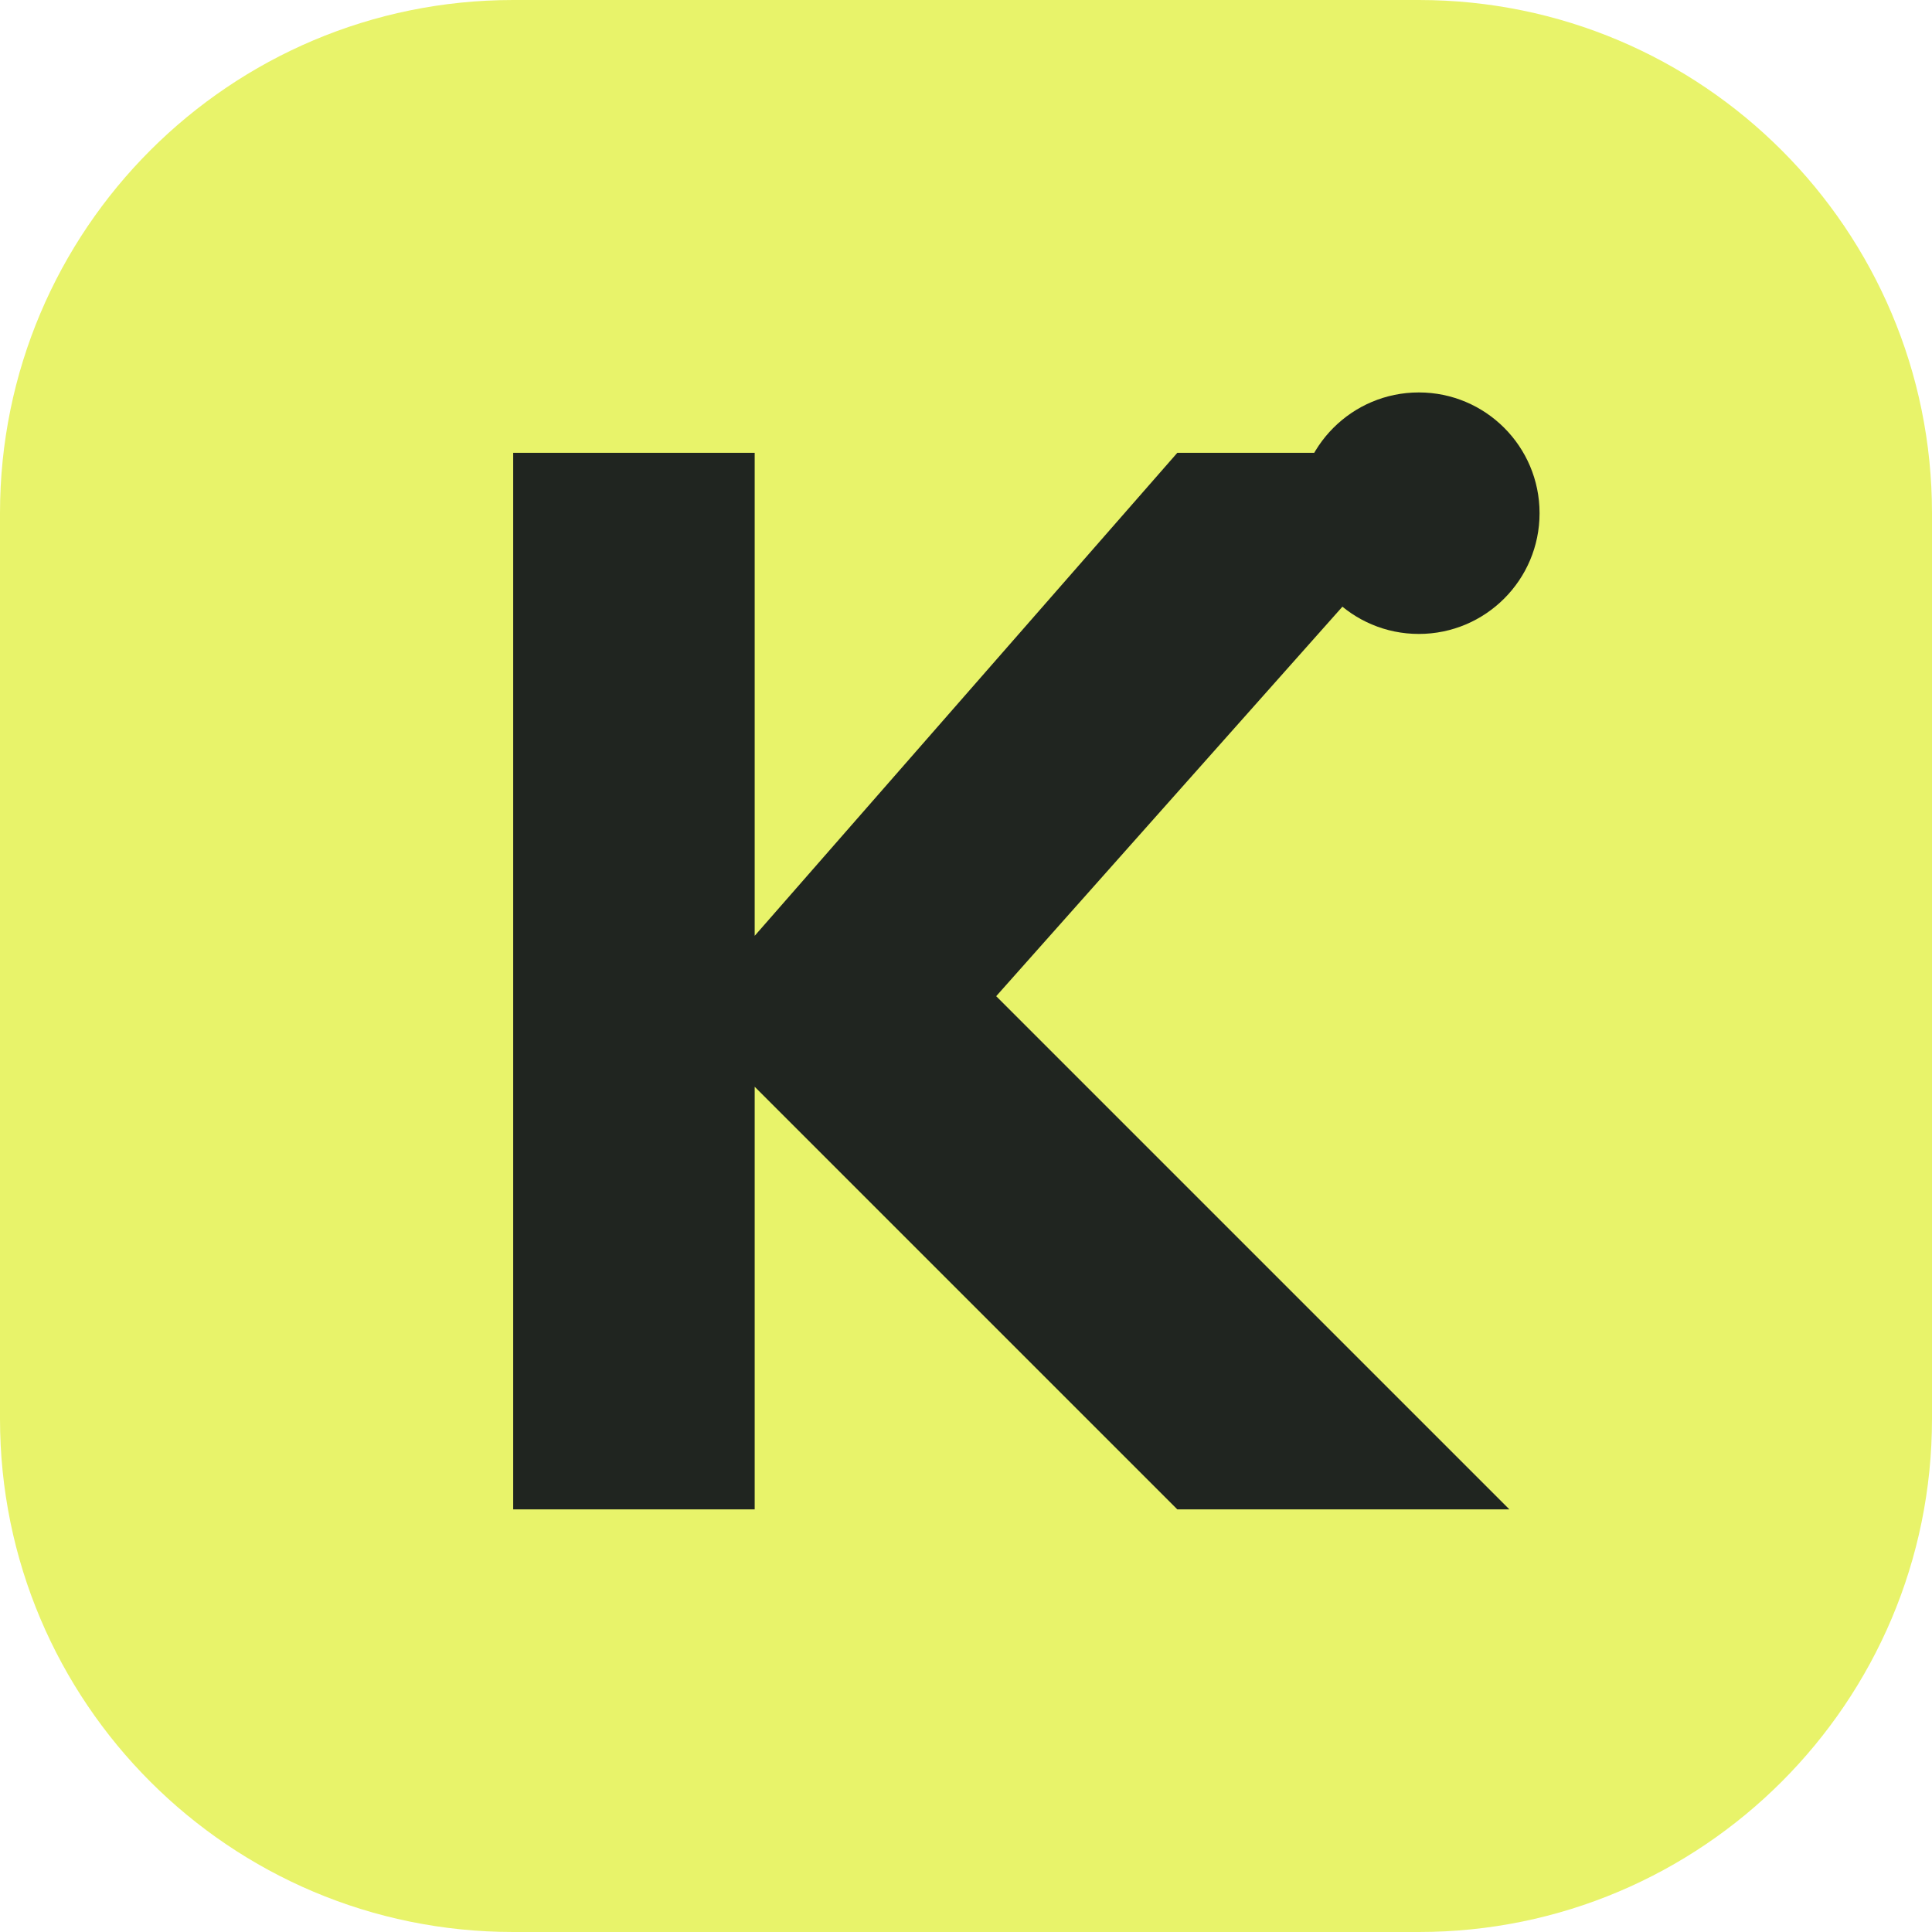
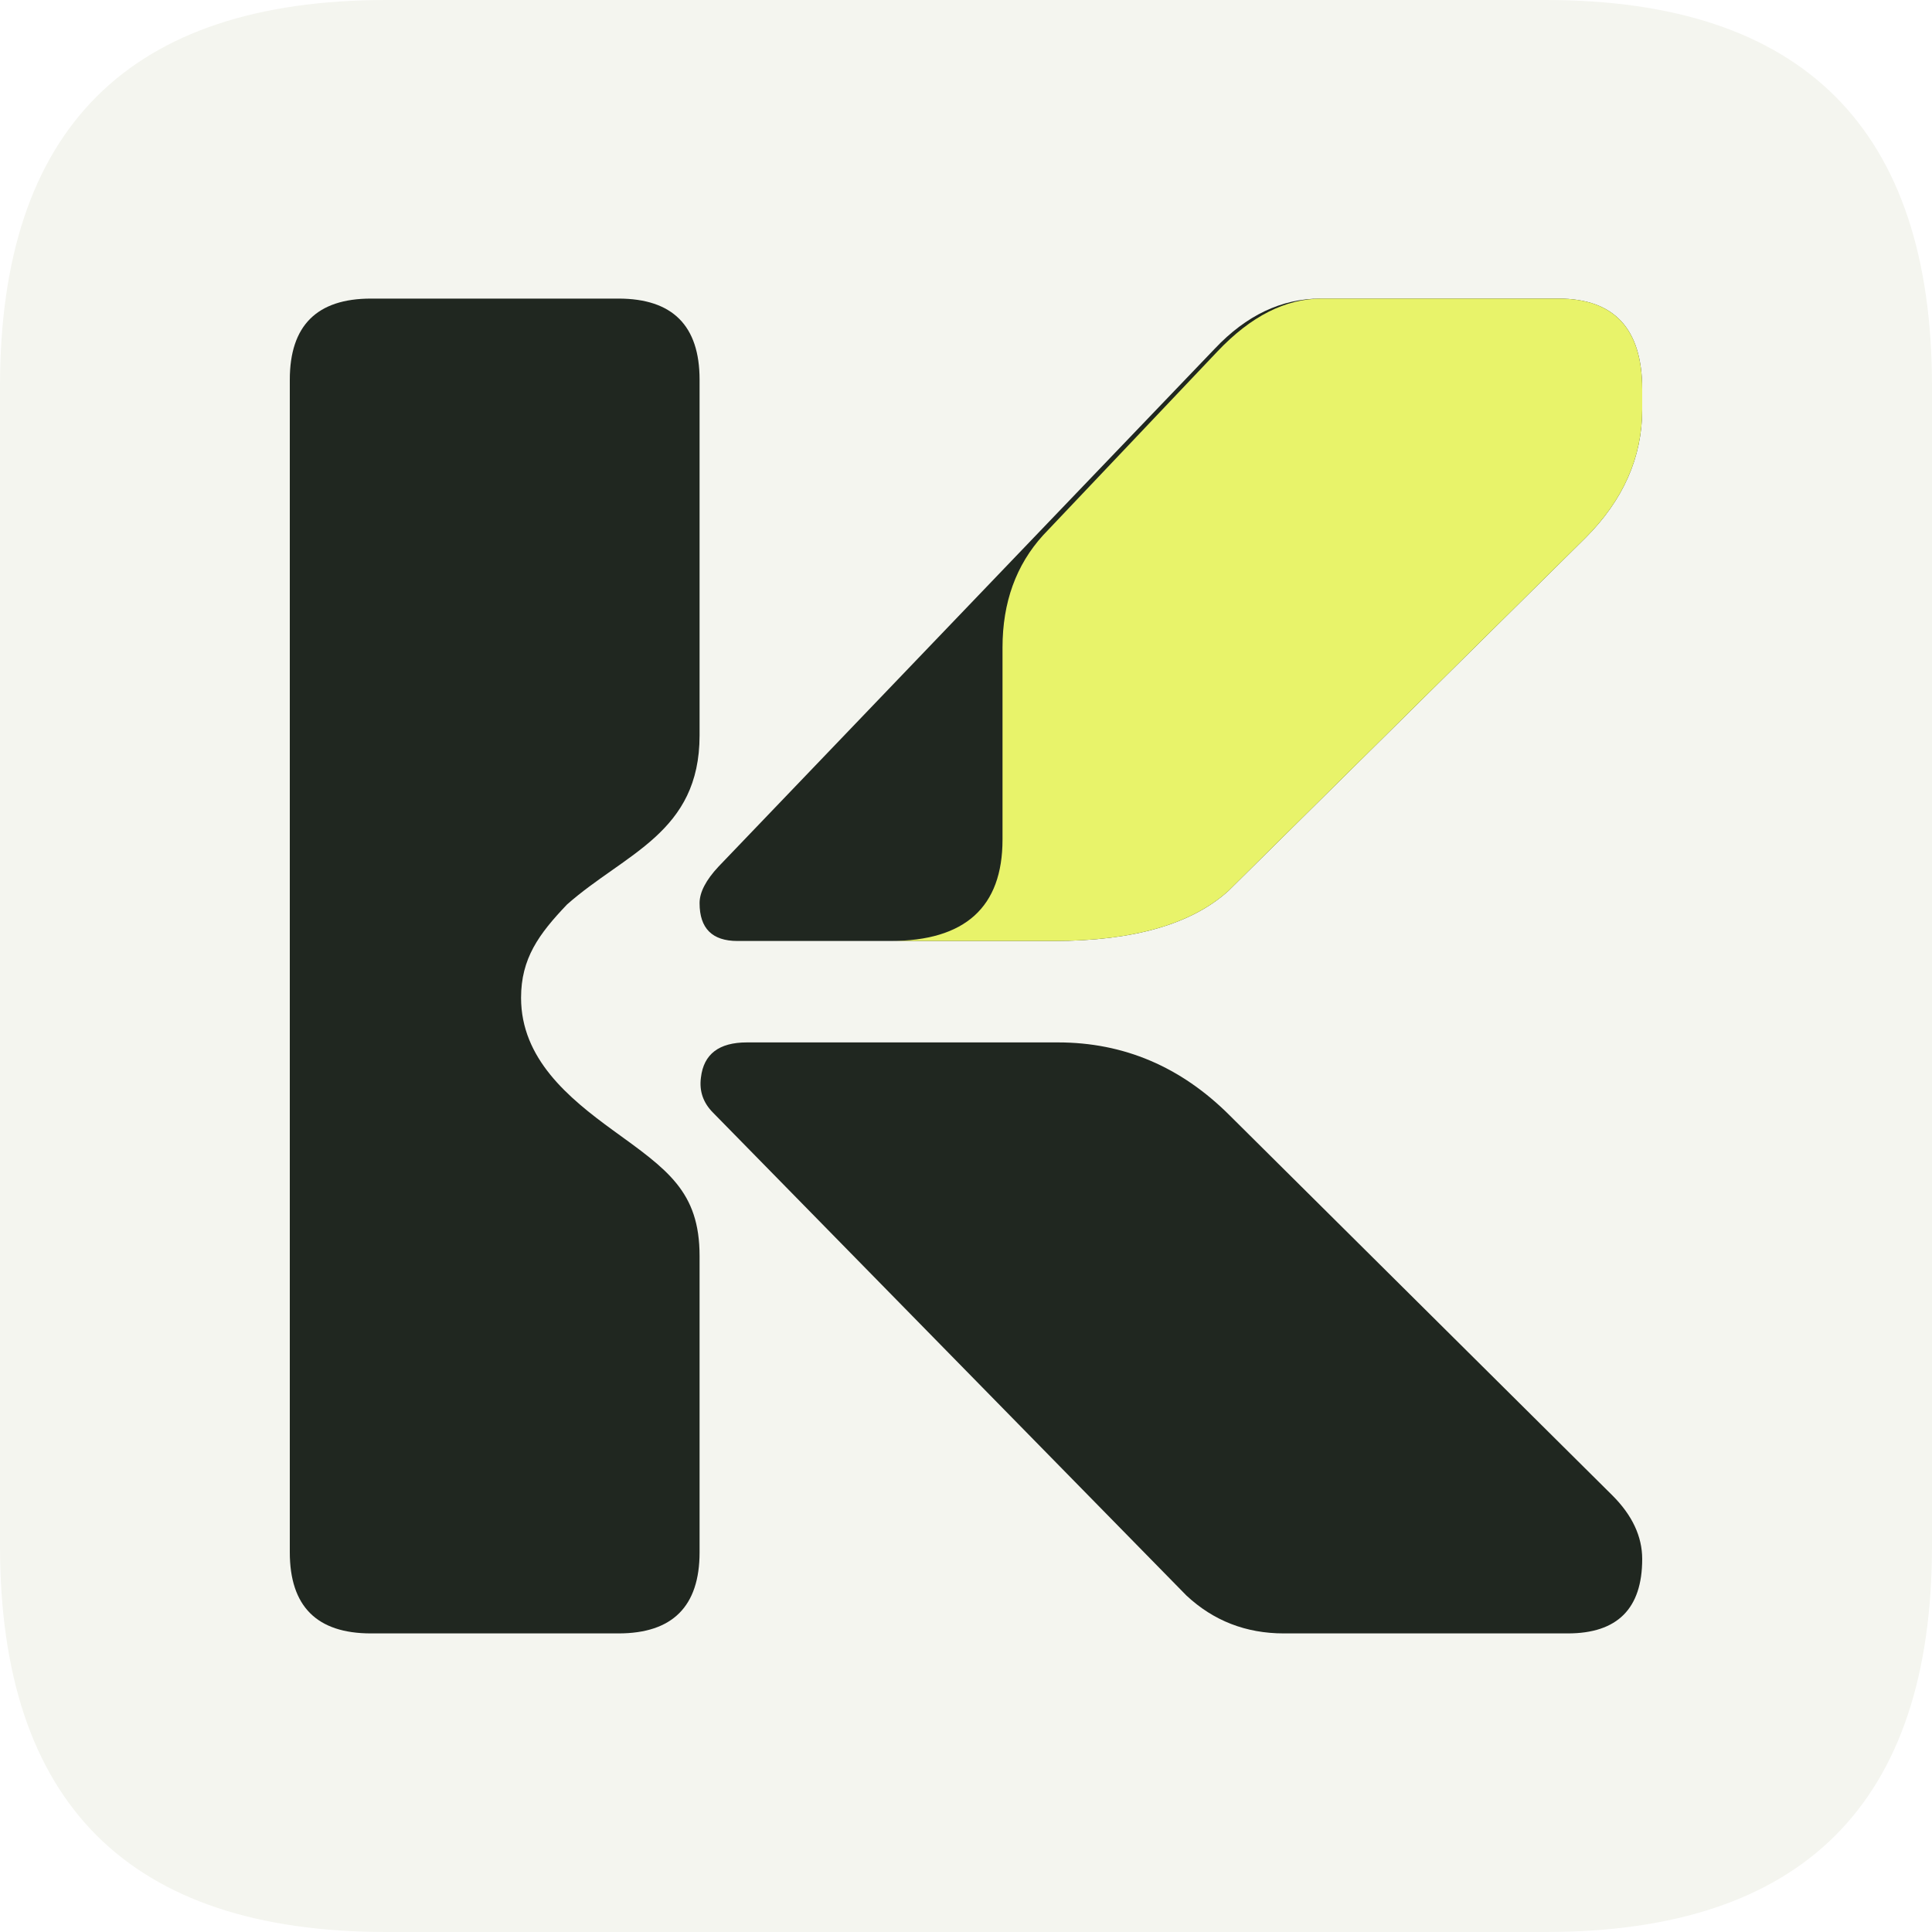
- <svg xmlns="http://www.w3.org/2000/svg" viewBox="0 0 64 64">
-   <rect width="64" height="64" rx="17" fill="#e8f36a" />
-   <path d="M17 15h8v16l14-16h10L33 33l17 17H39L25 36v14h-8z" fill="#202520" />
-   <circle cx="47" cy="17" r="4" fill="#202520" />
+ <svg xmlns="http://www.w3.org/2000/svg" viewBox="0 0 1000 1000" role="img" aria-label="Kilo Proxy">
+   <path fill="#f4f5ef" transform="translate(0 0) scale(1)" d="M200 0 L800 0 Q1000 0 1000 200 L1000 800 Q1000 1000 800 1000 L200 1000 Q0 1000 0 800 L0 200 Q0 0 200 0 Z " />
+   <path fill="#202720" transform="translate(150 154.55) scale(0.7)" d="M60 0 L243 0 Q303 0 303 60 L303 323 C303 395 248 410 205 448 C184 470 171 488 171 517 C171 562 206 591 239 615 C279 644 303 660 303 708 L303 927 Q303 987 243 987 L60 987 Q0 987 0 927 L0 60 Q0 0 60 0 Z " />
+   <path fill="#202720" transform="translate(150 154.55) scale(0.7)" d="M331 475 Q303 475 303 447 Q303 435 317 420 L684 37 Q719 0 762 0 L938 0 Q1000 0 1000 67 L1000 82 Q1000 135 958 177 L694 438 Q653 475 565 475 Z " />
+   <path fill="#202720" transform="translate(150 154.55) scale(0.7)" d="M338 550 L568 550 Q641 550 695 604 L978 885 Q1000 907 1000 932 Q1000 987 945 987 L735 987 Q693 987 663 959 L313 602 Q302 591 304 576 Q307 550 338 550 Z " />
+   <path fill="#e8f36a" transform="translate(150 154.55) scale(0.7)" d="M444 475 Q527 475 527 400 L527 258 Q527 208 557 175 L686 39 Q723 0 763 0 L938 0 Q1000 0 1000 67 L1000 82 Q1000 135 958 177 L694 438 Q653 475 565 475 Z " />
</svg>
